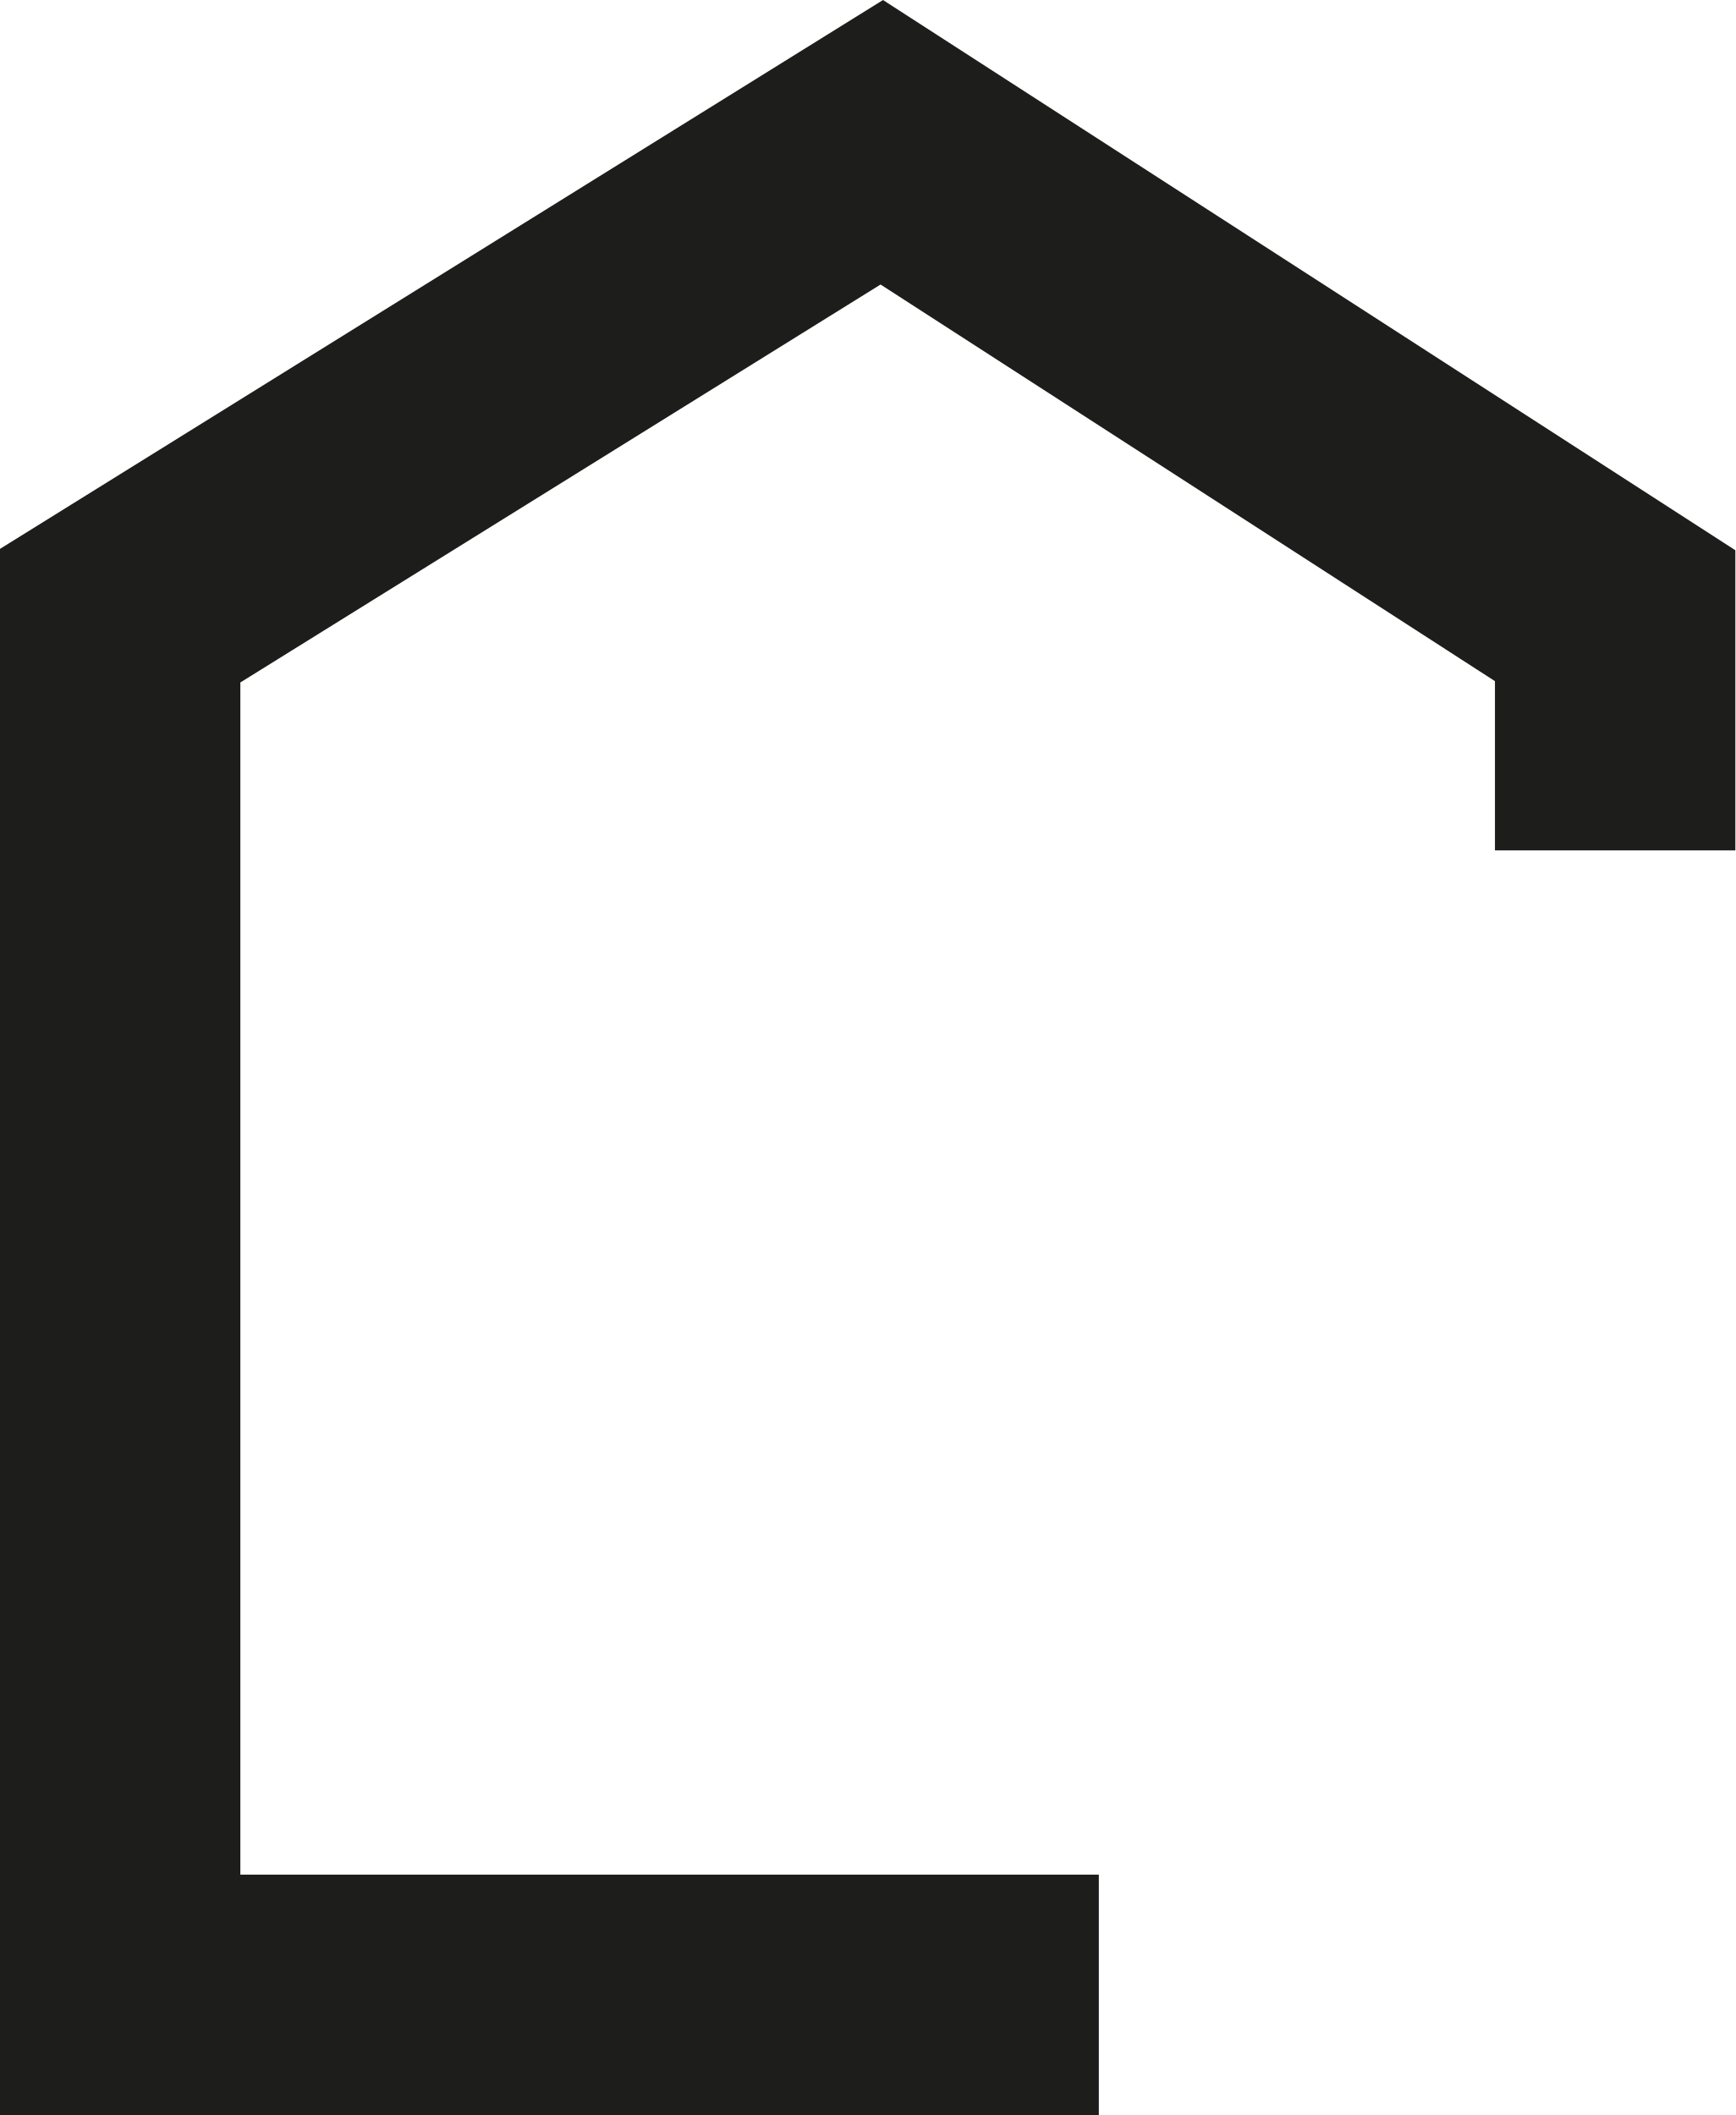
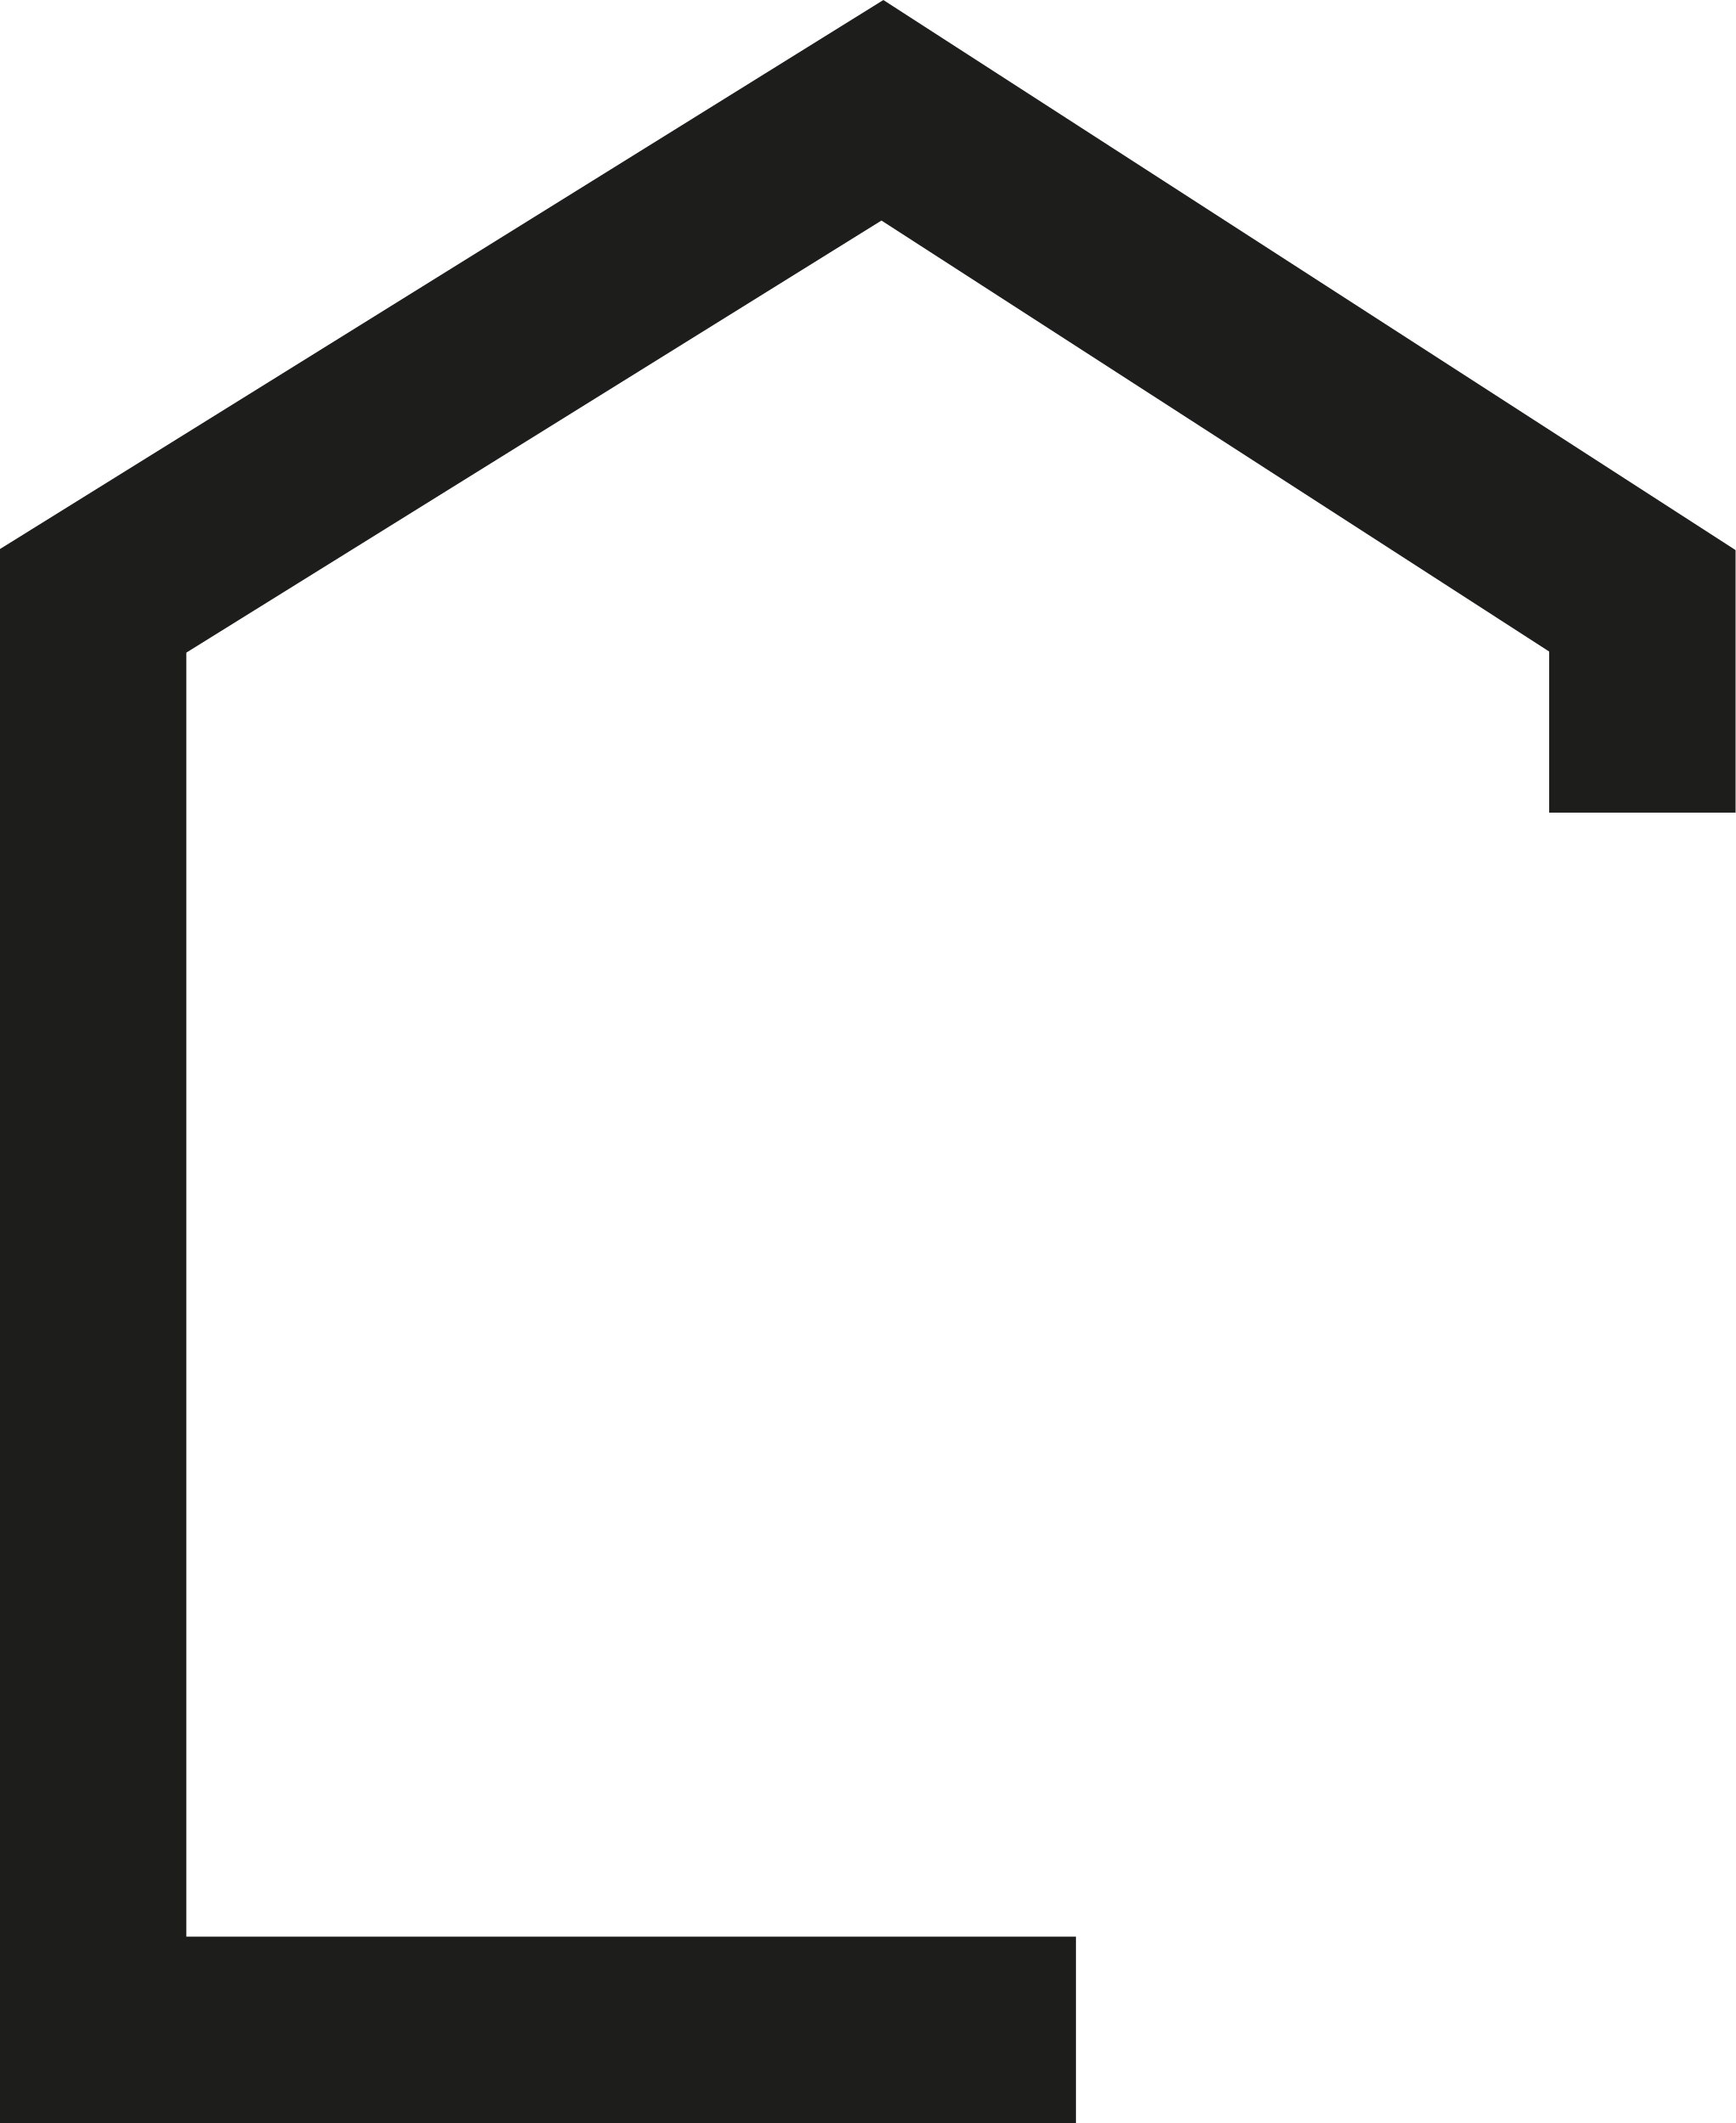
- <svg xmlns="http://www.w3.org/2000/svg" id="Ebene_1" data-name="Ebene 1" viewBox="0 0 286.64 349.35">
-   <polygon points="166.5 334.35 15 334.35 15 99 145.7 17.76 271.64 99.06 271.64 125.47 261.93 125.47 261.93 104.34 145.6 29.24 24.7 104.39 24.7 324.65 166.5 324.65 166.5 334.35" stroke="#1d1d1b" stroke-miterlimit="10" stroke-width="30" />
+ <svg xmlns="http://www.w3.org/2000/svg" id="Ebene_1" data-name="Ebene 1" viewBox="0 0 276.64 338.44">
+   <polygon points="161.5 328.44 10 328.44 10 93.08 140.7 11.84 266.64 93.14 266.64 119.55 256.93 119.55 256.93 98.42 140.6 23.32 19.7 98.48 19.7 318.73 161.5 318.73 161.5 328.44" stroke="#1d1d1b" stroke-miterlimit="10" stroke-width="20" />
</svg>
